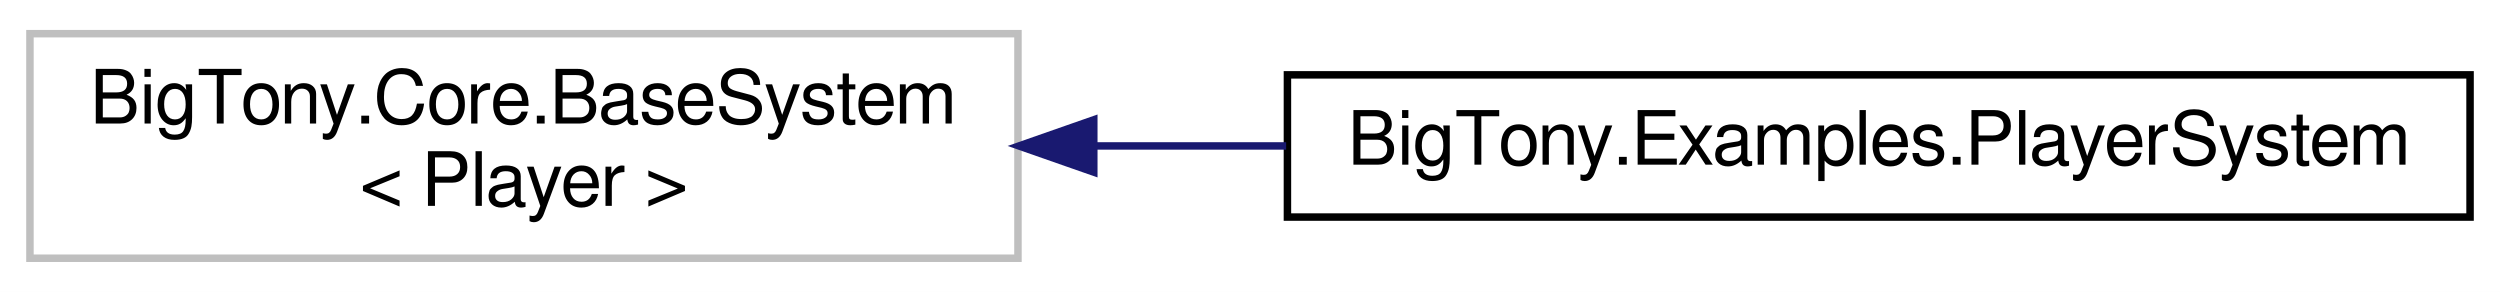
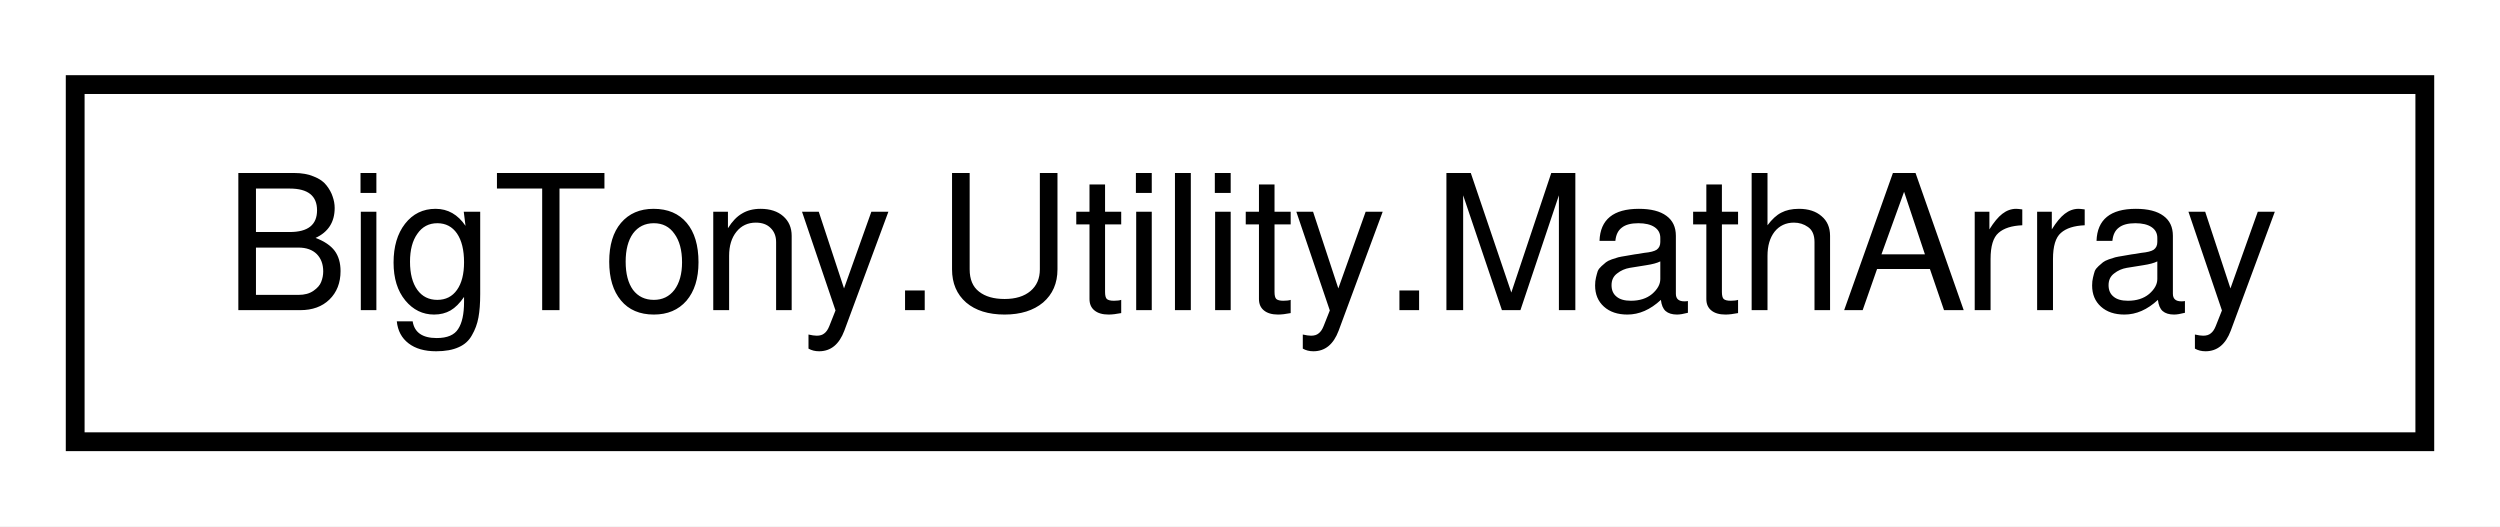
- <svg xmlns="http://www.w3.org/2000/svg" xmlns:xlink="http://www.w3.org/1999/xlink" width="334pt" height="39pt" viewBox="0.00 0.00 334.00 39.00">
-   <g id="graph0" class="graph" transform="scale(1 1) rotate(0) translate(4 35)">
-     <polygon fill="white" stroke="transparent" points="-4,4 -4,-35 330,-35 330,4 -4,4" />
+ <svg xmlns="http://www.w3.org/2000/svg" xmlns:xlink="http://www.w3.org/1999/xlink" width="133pt" height="28pt" viewBox="0.00 0.00 133.00 28.00">
+   <g id="graph0" class="graph" transform="scale(1 1) rotate(0) translate(4 24)">
+     <polygon fill="white" stroke="transparent" points="-4,4 -4,-24 129,-24 129,4 -4,4" />
    <g id="node1" class="node">
      <g id="a_node1">
-         <a xlink:title=" ">
-           <polygon fill="white" stroke="#bfbfbf" points="0,-0.5 0,-30.5 132,-30.5 132,-0.5 0,-0.5" />
-           <text text-anchor="start" x="8" y="-18.5" font-family="FreeSans" font-size="10.00">BigTony.Core.BaseSystem</text>
-           <text text-anchor="middle" x="66" y="-7.5" font-family="FreeSans" font-size="10.00">&lt; Player &gt;</text>
+         <a xlink:href="classBigTony_1_1Utility_1_1MathArray.html" target="_top" xlink:title=" ">
+           <polygon fill="white" stroke="black" points="0,-0.5 0,-19.5 125,-19.5 125,-0.5 0,-0.5" />
+           <text text-anchor="middle" x="62.5" y="-7.5" font-family="FreeSans" font-size="10.00">BigTony.Utility.MathArray</text>
        </a>
      </g>
    </g>
-     <g id="node2" class="node">
-       <g id="a_node2">
-         <a xlink:href="classBigTony_1_1Examples_1_1PlayerSystem.html" target="_top" xlink:title=" ">
-           <polygon fill="white" stroke="black" points="168,-6 168,-25 326,-25 326,-6 168,-6" />
-           <text text-anchor="middle" x="247" y="-13" font-family="FreeSans" font-size="10.00">BigTony.Examples.PlayerSystem</text>
-         </a>
-       </g>
-     </g>
-     <g id="edge1" class="edge">
-       <path fill="none" stroke="midnightblue" d="M142.31,-15.5C150.75,-15.5 159.36,-15.5 167.83,-15.5" />
-       <polygon fill="midnightblue" stroke="midnightblue" points="142.13,-12 132.13,-15.5 142.13,-19 142.13,-12" />
-     </g>
  </g>
</svg>
